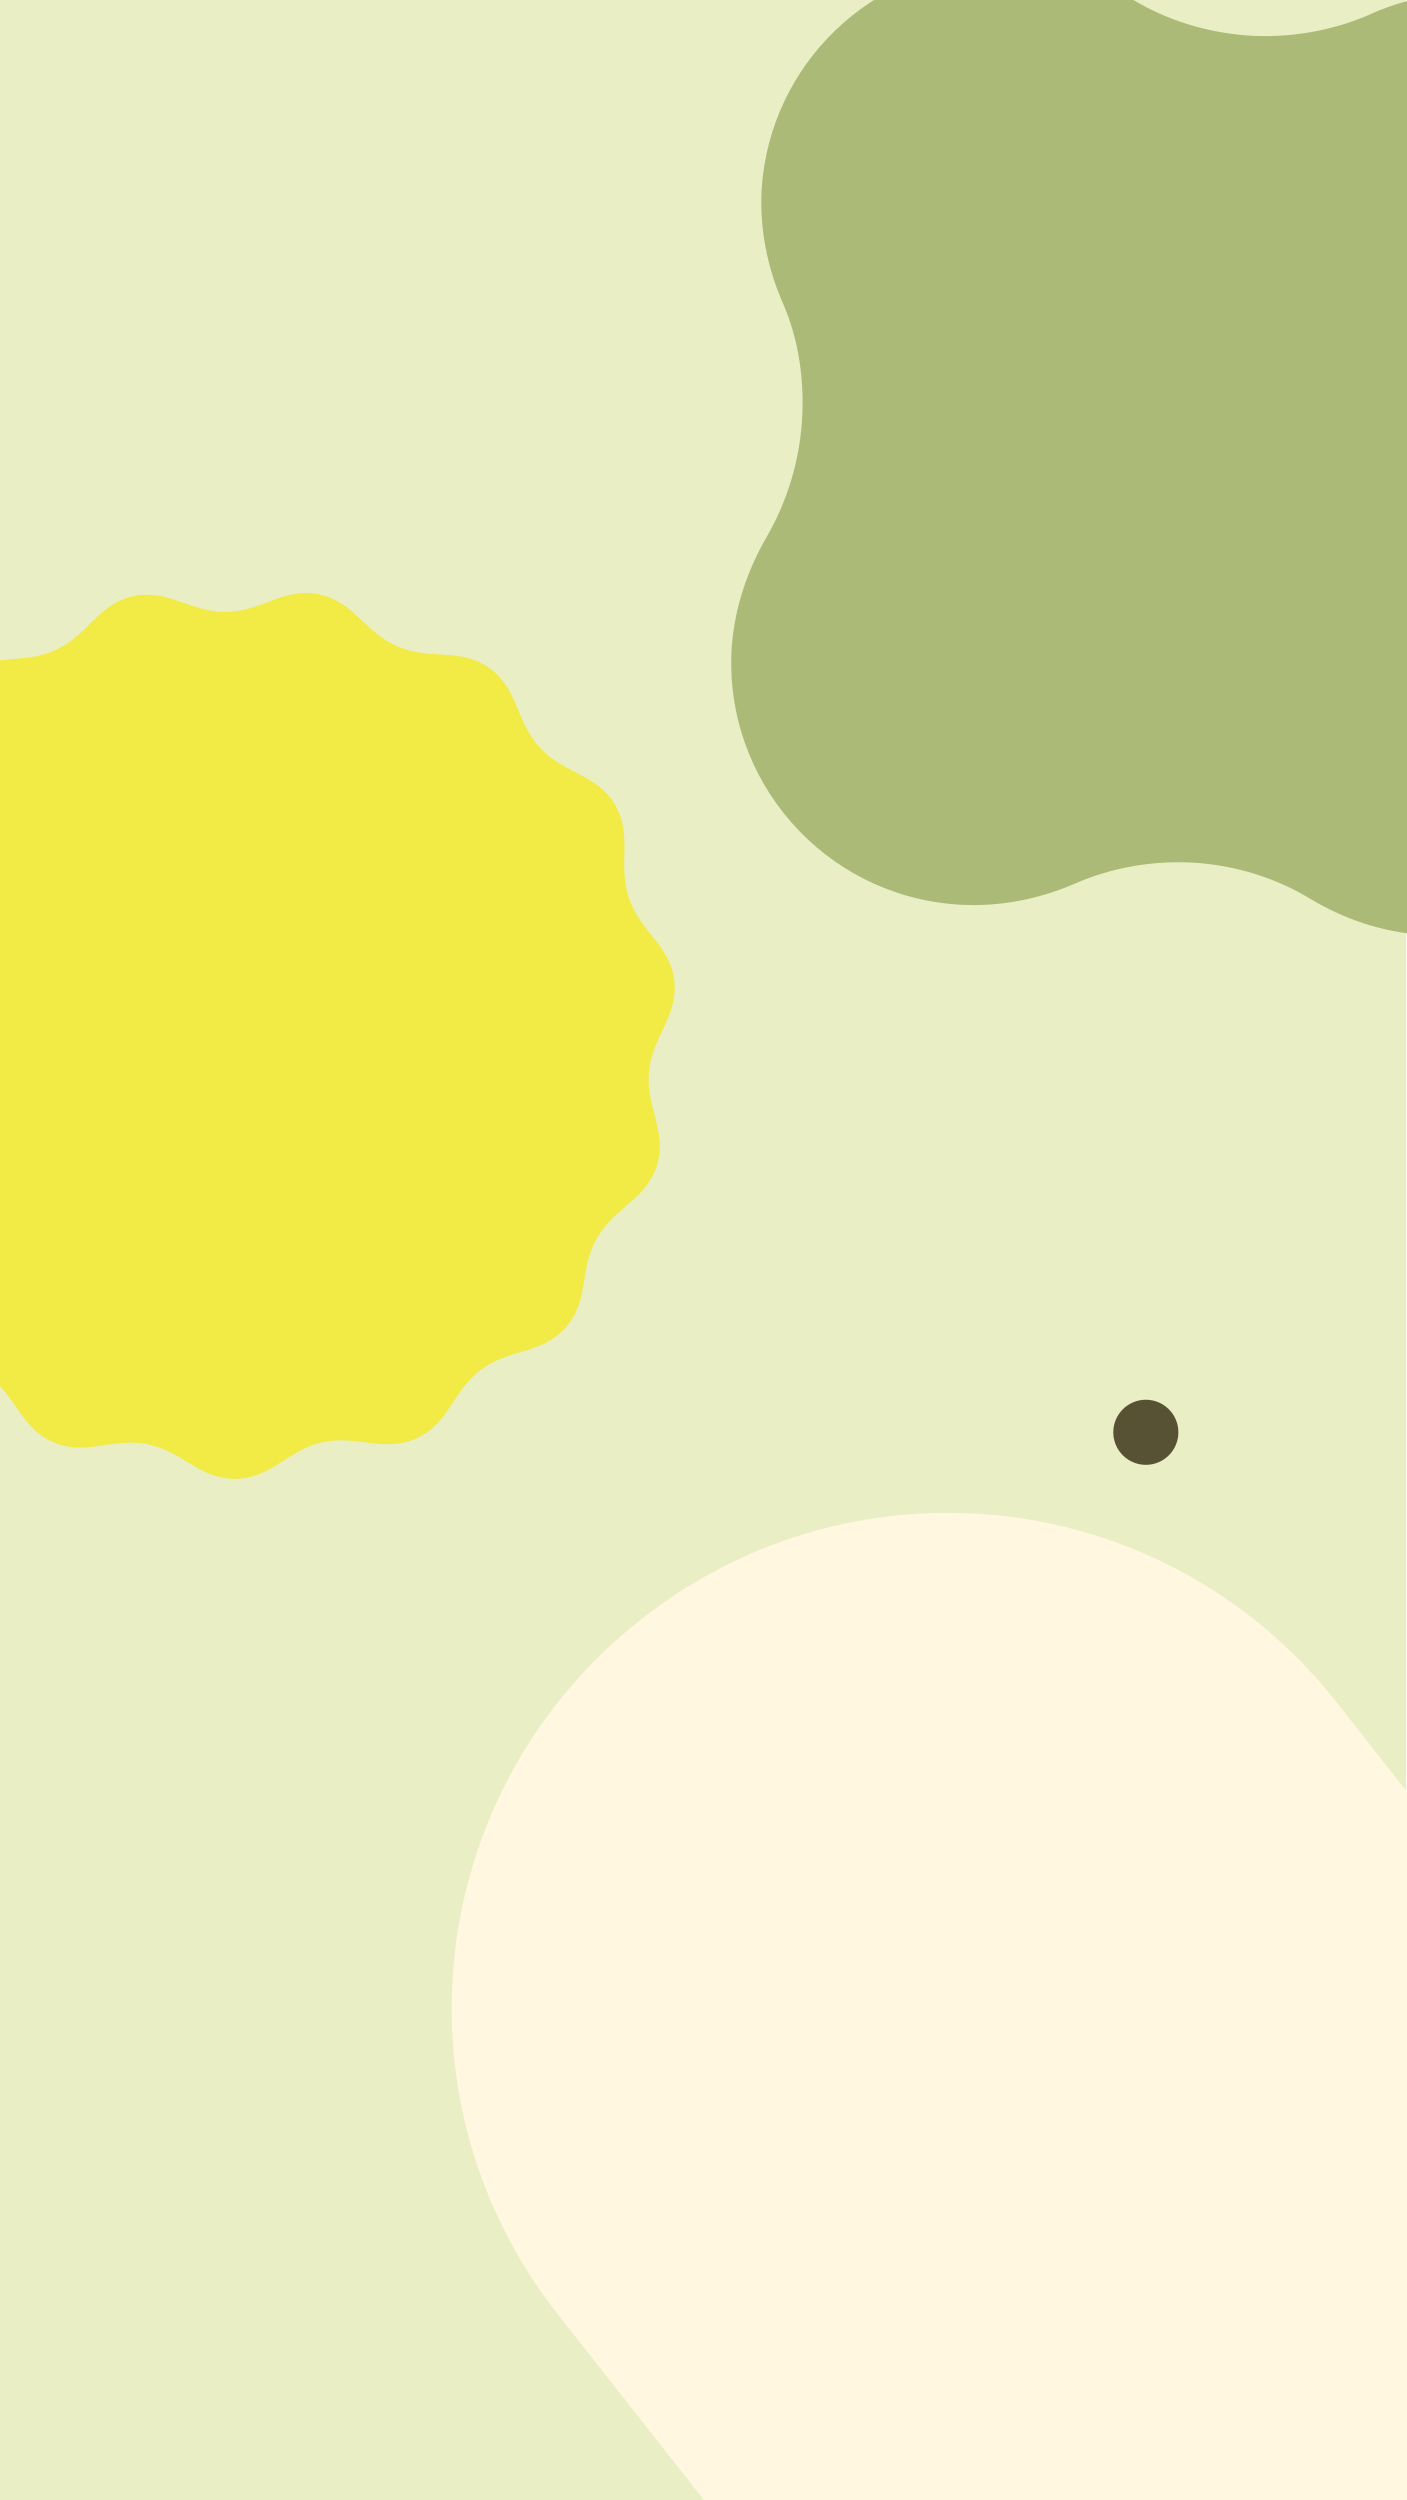
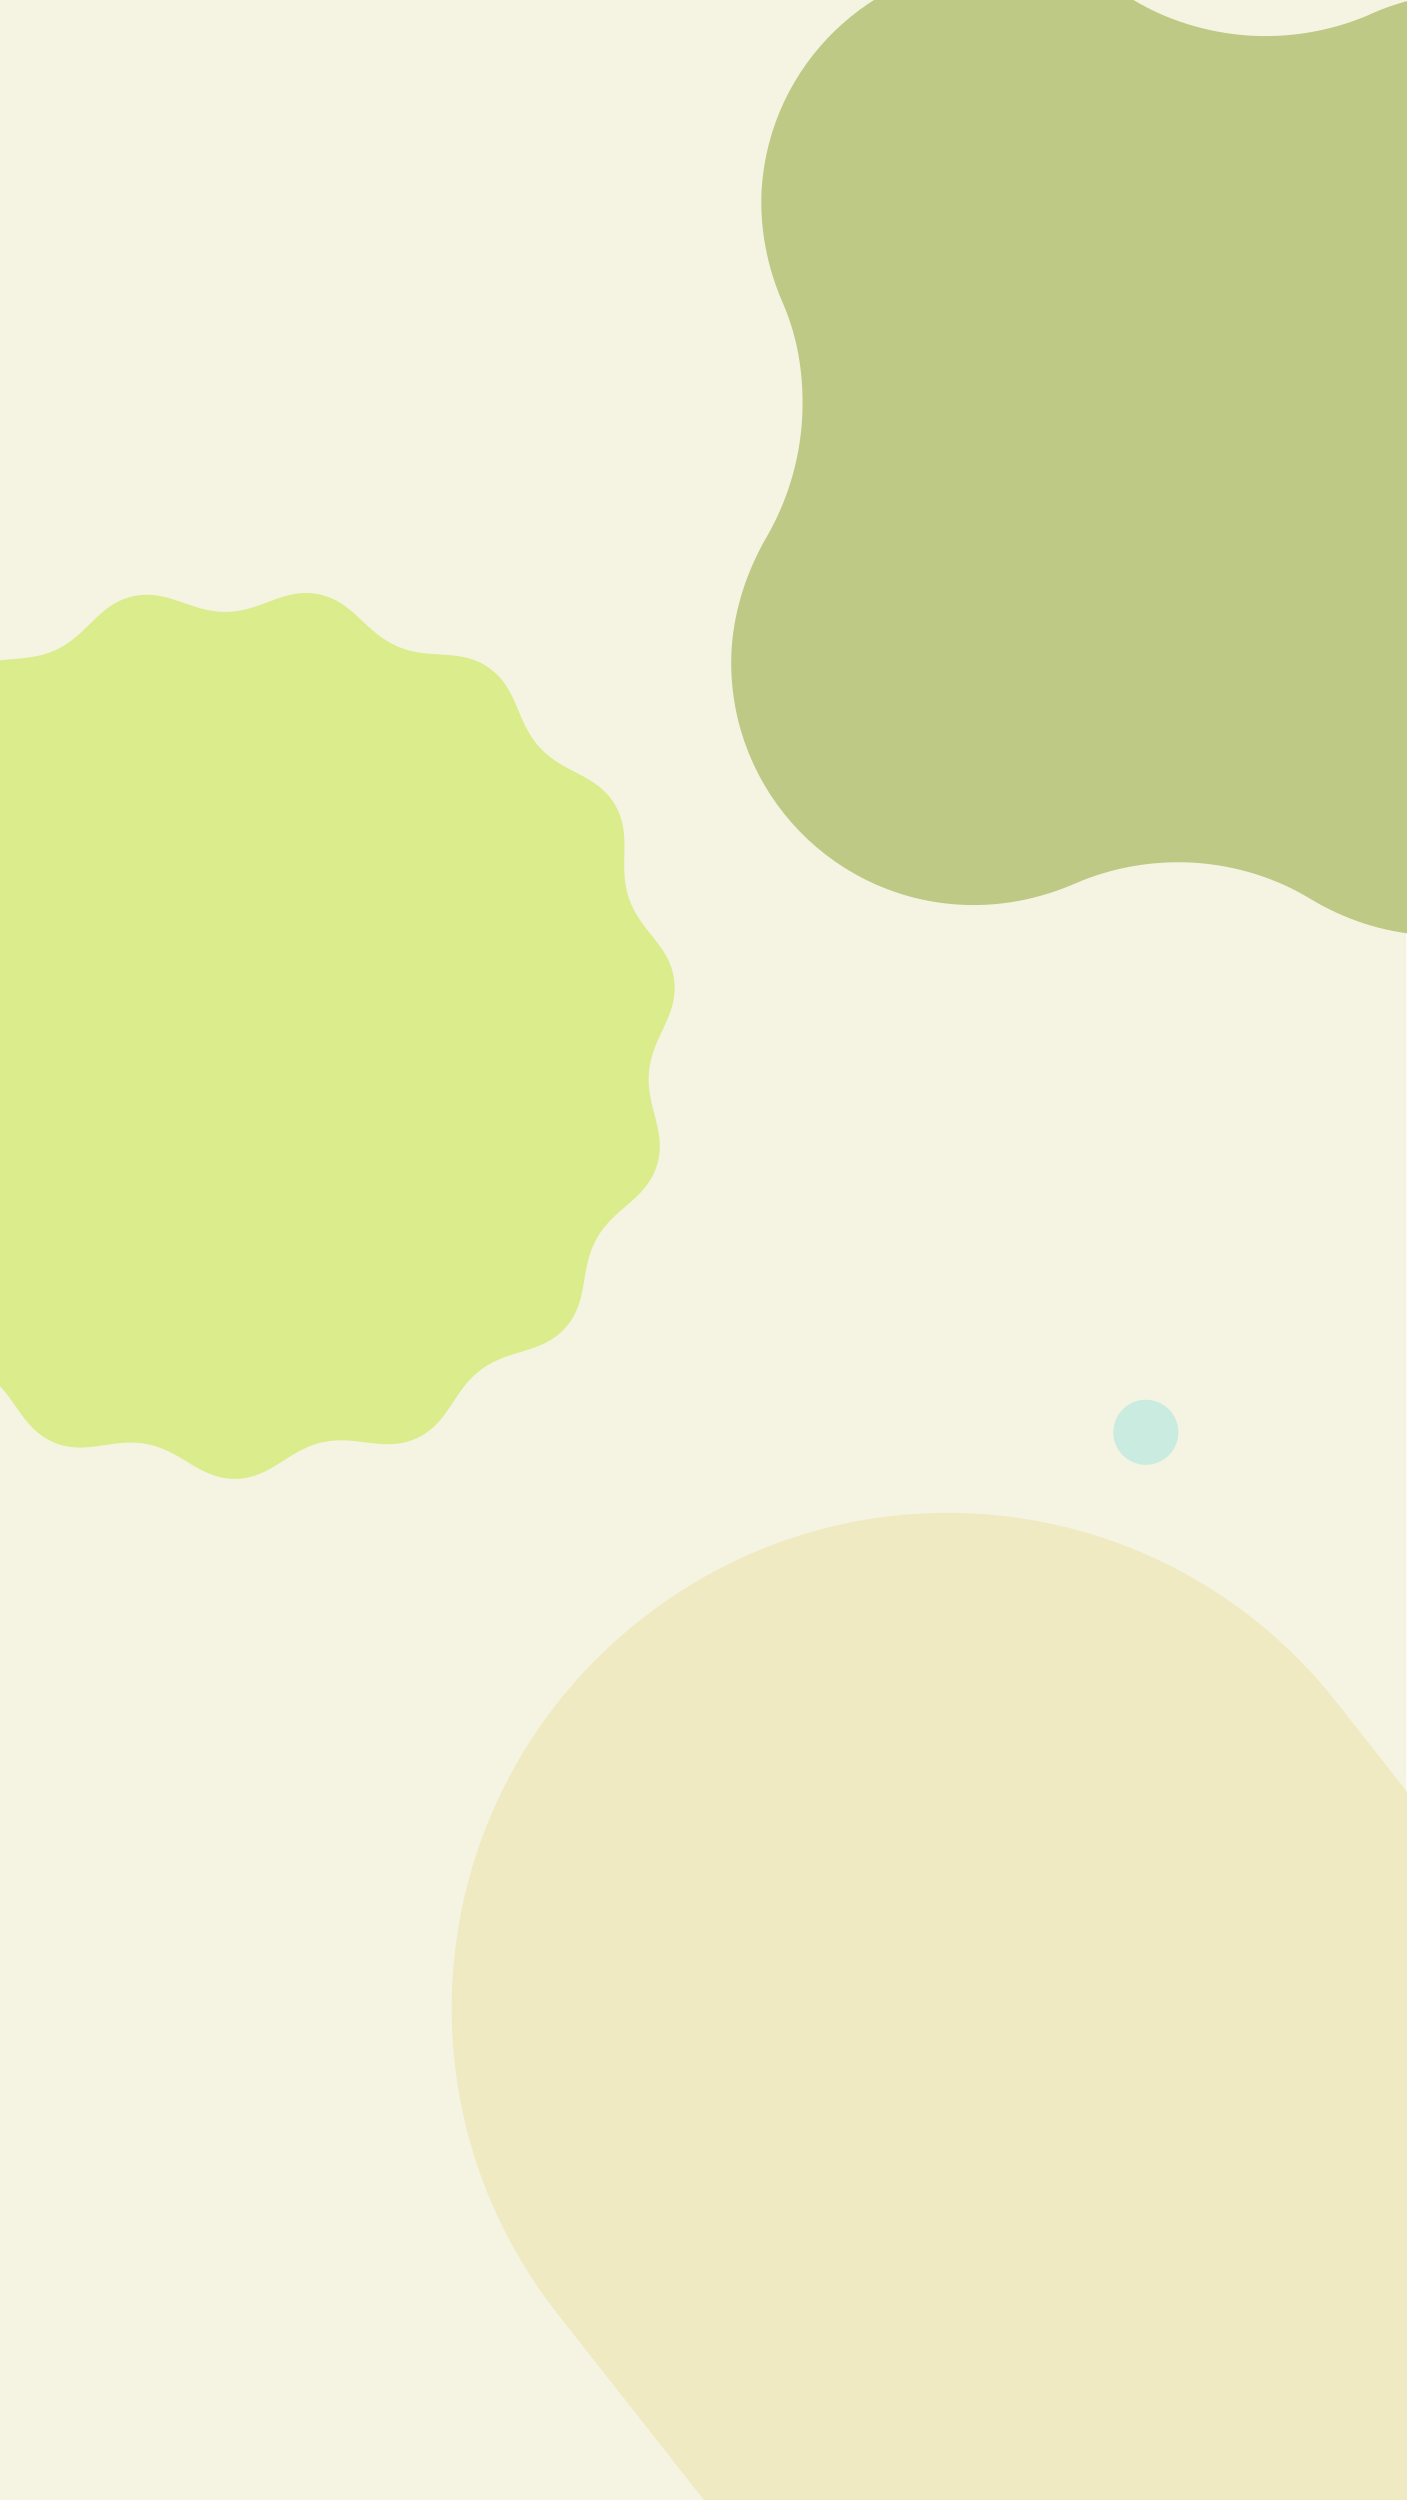
<svg xmlns="http://www.w3.org/2000/svg" id="svg8" version="1.1" viewBox="0 0 1080 1920">
-   <rect id="rect859" width="1080" height="1920" x="0" y="0" fill="#e9eec5" />
-   <path id="path3588" fill="#f2ea45" d="M235.02 455.4c-21.58-.06-37.3 14.3-61.32 14.56-27.62.3-44.72-18.01-71.67-12-26.8 6-34.36 29.82-59.33 41.27-25.1 11.52-48.17 1.74-70.34 18.2-22.05 16.37-19.26 41.21-37.42 61.82-18.24 20.72-43.3 21.19-56.86 45.24-13.49 23.91-.83 45.49-9.04 71.7-8.23 26.34-30.95 36.96-33.54 64.45-2.58 27.33 17.74 41.89 20.91 69.17 3.2 27.42-13.23 46.35-4.43 72.52 8.76 26.03 33.25 31.06 47.24 54.7 14.07 23.75 6.76 47.72 25.45 68.04 18.58 20.22 43 14.86 65.4 30.75 22.5 15.99 25.59 40.86 50.93 51.82 25.2 10.91 45.33-3.92 72.24 1.5 27.08 5.43 40 26.92 67.6 26.63 27.47-.3 39.82-22.03 66.62-28.05 26.94-6.03 47.48 8.34 72.6-3.16 24.96-11.43 27.4-36.31 49.43-52.7 22.16-16.47 46.77-11.7 65.03-32.43 18.17-20.59 10.28-44.3 23.75-68.24 13.54-24.06 37.95-29.72 46.21-56.07 8.21-26.2-8.64-44.68-6.08-72.01 2.58-27.49 22.6-42.59 19.42-70.01-3.16-27.28-26.07-37.3-34.84-63.31-8.8-26.17 3.31-48.1-10.74-71.88-13.98-23.63-38.97-23.46-57.57-43.66-18.7-20.31-16.55-45.3-39.04-61.29-22.4-15.9-45.16-5.58-70.37-16.47-25.35-10.95-33.52-34.64-60.58-40.1a49.2 49.2 0 0 0-9.66-1z" />
-   <path id="path11325" fill="#acba78" d="M763.87-28.73c-94.34 3.4-172.65 77.77-178.93 174-1.59 29.72 4 59.4 16.3 87.54 12.3 28.14 16.7 59.36 14.66 90.95a206 206 0 0 1-27.05 88.52c-15.35 26.5-24.6 54.98-26.87 84.43-6.7 102.64 71.07 191.29 173.7 198 31.42 2.03 61.9-3.95 90.28-16.28 28.38-12.33 59.9-17.77 91.39-15.85 31.59 2.08 62.24 11.53 88.6 27.5 26.38 15.97 55.89 25.9 87.37 27.99 102.65 6.71 191.3-71.07 198-173.7 1.97-30.3-3.53-59.78-15.5-87.64-11.99-27.85-17.44-59.37-15.51-90.87a203 203 0 0 1 27-88.42 185.8 185.8 0 0 0 26.97-84.53c6.7-102.65-71.06-191.28-173.7-198a185.73 185.73 0 0 0-91 17.3 203 203 0 0 1-90.71 15.1C927.38 25.1 896.6 15.8 870.2-.2c-26.4-16.03-55.7-26.2-87.26-28.27l-.01.01c-6.42-.42-12.78-.5-19.06-.28z" />
-   <path id="rect14949" fill="#fff7df" d="M736.3 1161.93c-85.13-1.94-171.48 24.69-243.93 81.7-165.6 130.31-194 368.53-63.7 534.13l117.65 149.5c130.3 165.59 368.53 194 534.12 63.68 165.6-130.31 194-368.53 63.7-534.12l-117.65-149.5c-73.3-93.15-180.74-142.89-290.2-145.39z" />
-   <circle id="path847" fill="#585235" cx="880" cy="1100" r="25" />
+   <rect id="rect859" width="1080" height="1920" x="0" y="0" fill="#f5f4e2" />
+   <path id="path3588" fill="#dbec8c" d="M235.02 455.4c-21.58-.06-37.3 14.3-61.32 14.56-27.62.3-44.72-18.01-71.67-12-26.8 6-34.36 29.82-59.33 41.27-25.1 11.52-48.17 1.74-70.34 18.2-22.05 16.37-19.26 41.21-37.42 61.82-18.24 20.72-43.3 21.19-56.86 45.24-13.49 23.91-.83 45.49-9.04 71.7-8.23 26.34-30.95 36.96-33.54 64.45-2.58 27.33 17.74 41.89 20.91 69.17 3.2 27.42-13.23 46.35-4.43 72.52 8.76 26.03 33.25 31.06 47.24 54.7 14.07 23.75 6.76 47.72 25.45 68.04 18.58 20.22 43 14.86 65.4 30.75 22.5 15.99 25.59 40.86 50.93 51.82 25.2 10.91 45.33-3.92 72.24 1.5 27.08 5.43 40 26.92 67.6 26.63 27.47-.3 39.82-22.03 66.62-28.05 26.94-6.03 47.48 8.34 72.6-3.16 24.96-11.43 27.4-36.31 49.43-52.7 22.16-16.47 46.77-11.7 65.03-32.43 18.17-20.59 10.28-44.3 23.75-68.24 13.54-24.06 37.95-29.72 46.21-56.07 8.21-26.2-8.64-44.68-6.08-72.01 2.58-27.49 22.6-42.59 19.42-70.01-3.16-27.28-26.07-37.3-34.84-63.31-8.8-26.17 3.31-48.1-10.74-71.88-13.98-23.63-38.97-23.46-57.57-43.66-18.7-20.31-16.55-45.3-39.04-61.29-22.4-15.9-45.16-5.58-70.37-16.47-25.35-10.95-33.52-34.64-60.58-40.1a49.2 49.2 0 0 0-9.66-1z" />
+   <path id="path11325" fill="#bdc984" d="M763.87-28.73c-94.34 3.4-172.65 77.77-178.93 174-1.59 29.72 4 59.4 16.3 87.54 12.3 28.14 16.7 59.36 14.66 90.95a206 206 0 0 1-27.05 88.52c-15.35 26.5-24.6 54.98-26.87 84.43-6.7 102.64 71.07 191.29 173.7 198 31.42 2.03 61.9-3.95 90.28-16.28 28.38-12.33 59.9-17.77 91.39-15.85 31.59 2.08 62.24 11.53 88.6 27.5 26.38 15.97 55.89 25.9 87.37 27.99 102.65 6.71 191.3-71.07 198-173.7 1.97-30.3-3.53-59.78-15.5-87.64-11.99-27.85-17.44-59.37-15.51-90.87a203 203 0 0 1 27-88.42 185.8 185.8 0 0 0 26.97-84.53c6.7-102.65-71.06-191.28-173.7-198a185.73 185.73 0 0 0-91 17.3 203 203 0 0 1-90.71 15.1C927.38 25.1 896.6 15.8 870.2-.2c-26.4-16.03-55.7-26.2-87.26-28.27l-.01.01c-6.42-.42-12.78-.5-19.06-.28z" />
+   <path id="rect14949" fill="#efeac1" d="M736.3 1161.93c-85.13-1.94-171.48 24.69-243.93 81.7-165.6 130.31-194 368.53-63.7 534.13l117.65 149.5c130.3 165.59 368.53 194 534.12 63.68 165.6-130.31 194-368.53 63.7-534.12l-117.65-149.5c-73.3-93.15-180.74-142.89-290.2-145.39z" />
+   <circle id="path847" fill="#caebdf" cx="880" cy="1100" r="25" />
</svg>
